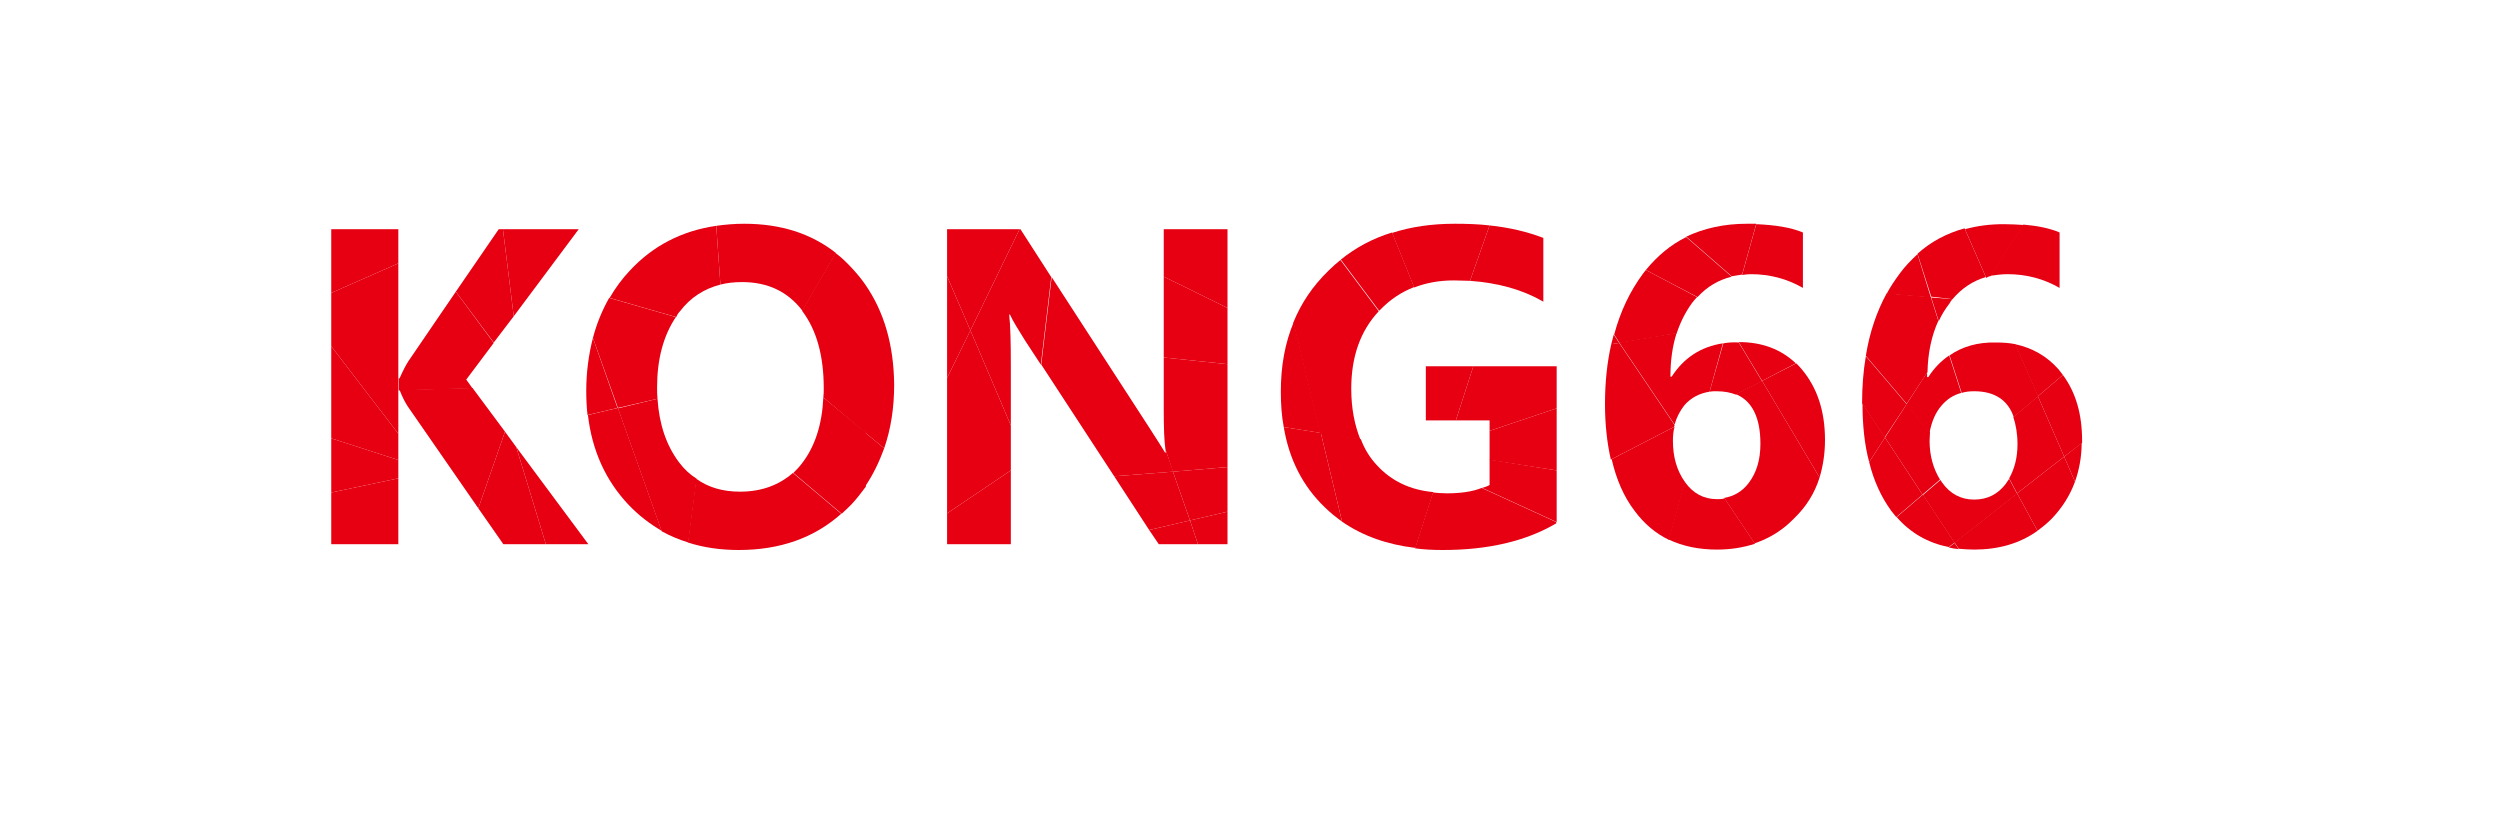
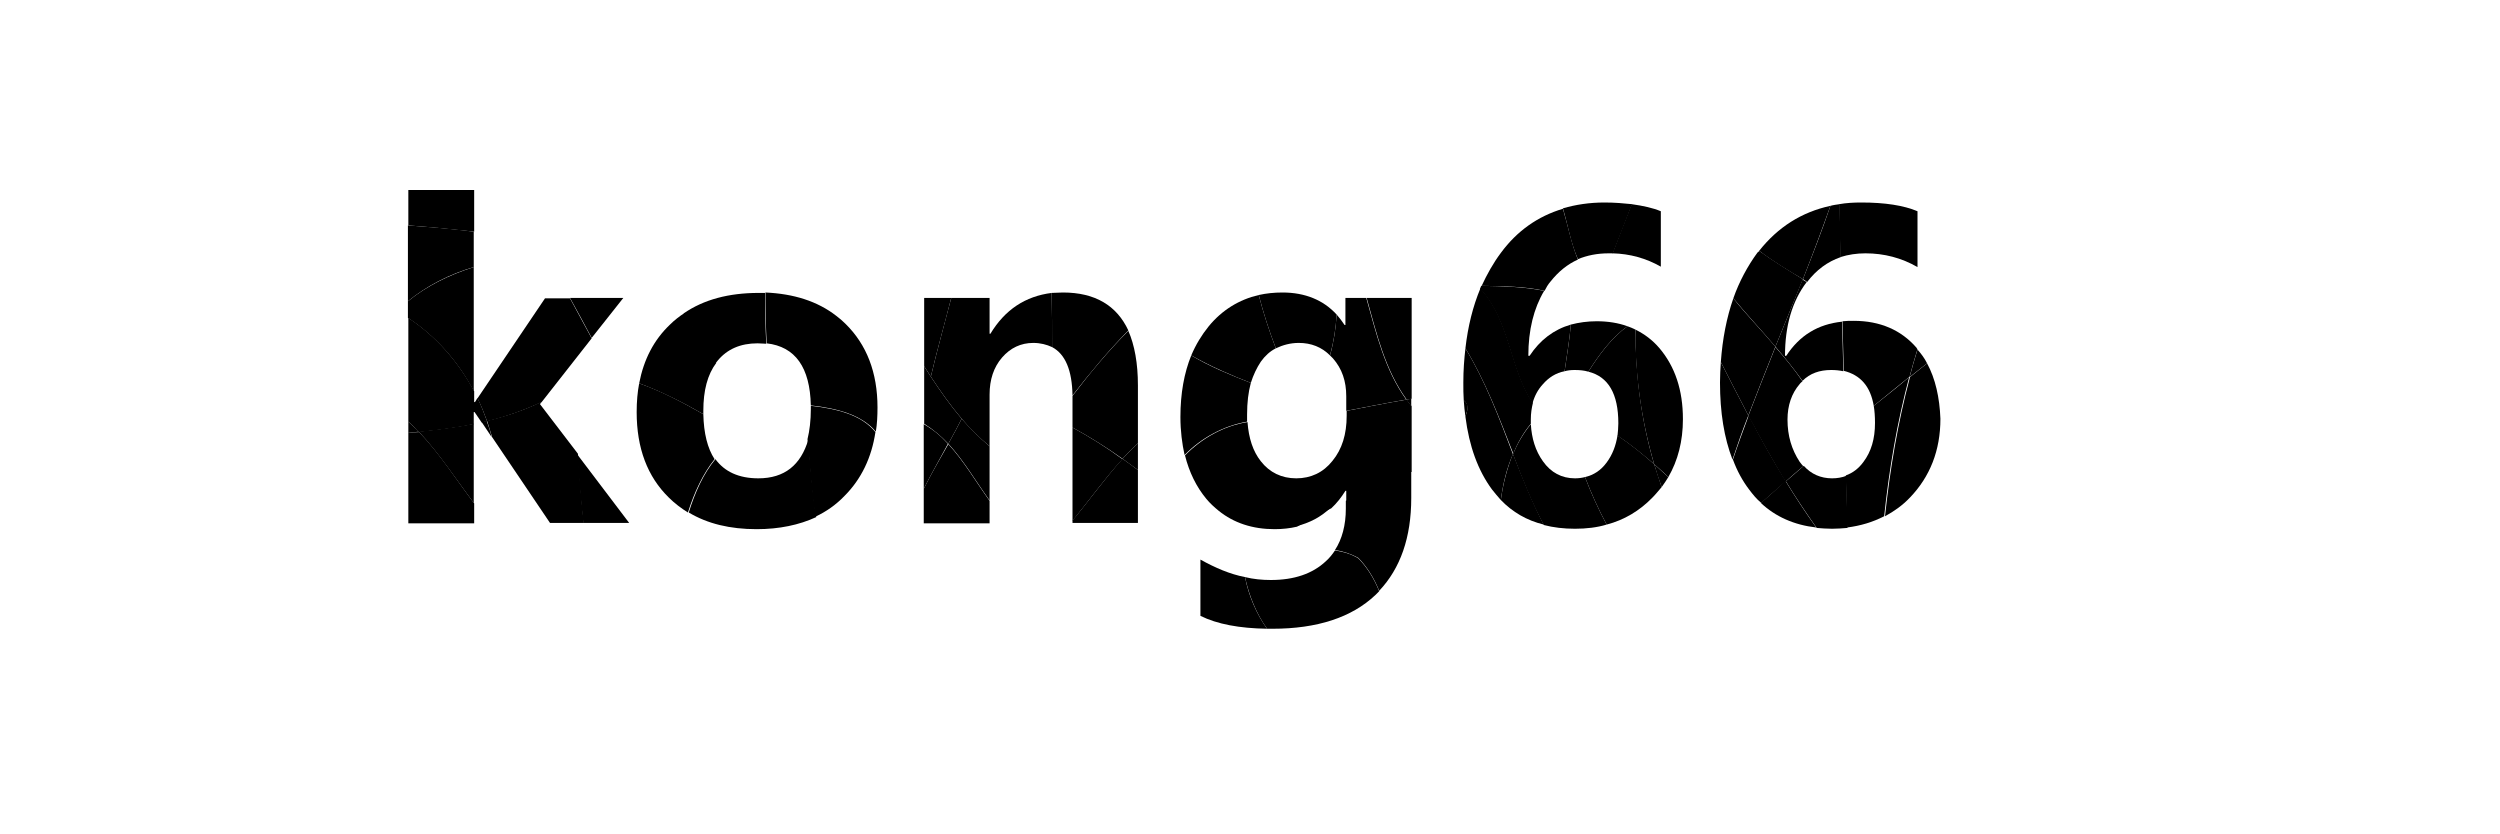
<svg xmlns="http://www.w3.org/2000/svg" version="1.1" id="图层_1" x="0px" y="0px" width="600px" height="200px" viewBox="0 0 600 200" style="enable-background:new 0 0 600 200;" xml:space="preserve">
  <style type="text/css">
- 	.st0{fill:#E60012;}
+ 	.st0{fill:none;}
</style>
  <g id="XMLID_1_">
-     <polygon id="XMLID_37_" class="st0" points="95.6,55 79.5,55 79.5,70.3 95.6,63.2  " />
-     <polygon id="XMLID_38_" class="st0" points="79.5,118.2 95.6,114.8 95.6,110.4 79.5,105.2  " />
-     <polygon id="XMLID_39_" class="st0" points="79.5,105.2 95.6,110.4 95.6,104.1 79.5,83.1  " />
-     <polygon id="XMLID_40_" class="st0" points="79.5,130.6 95.6,130.6 95.6,114.8 79.5,118.2  " />
-     <polygon id="XMLID_42_" class="st0" points="95.6,75.9 95.6,63.2 79.5,70.3 79.5,83.1 95.6,104.1 95.6,93.6 95.6,90.7  " />
-     <path id="XMLID_43_" class="st0" d="M111.9,91.1l6.6-8.8L109.4,70L98,86.7c-0.7,1.1-1.4,2.5-2.1,4.1h-0.2v2.9h0.2l17.5-0.5   L111.9,91.1z" />
-     <path id="XMLID_44_" class="st0" d="M113.4,93.1l-17.5,0.5c0.7,1.8,1.4,3.1,2,4l16.9,24.4l6.4-18.4L113.4,93.1z" />
-     <polygon id="XMLID_47_" class="st0" points="123.3,75.9 120.7,55 119.7,55 109.4,70 118.5,82.2  " />
-   </g>
-   <g id="XMLID_4_">
-     <polygon id="XMLID_9_" class="st0" points="121.2,103.6 114.8,122 120.8,130.6 131,130.6 123.9,107.3  " />
-     <polygon id="XMLID_30_" class="st0" points="138.9,55 120.7,55 123.3,75.9  " />
-     <polygon id="XMLID_31_" class="st0" points="131,130.6 141.2,130.6 123.9,107.3  " />
-     <path id="XMLID_36_" class="st0" d="M197.7,93.2c0,0.7,0,1.5-0.1,2.2l10,8.4V68.2c-0.9-1.3-1.9-2.5-3-3.7c-1.3-1.4-2.6-2.7-4.1-3.8   l-8,13.9C196,79.2,197.7,85.4,197.7,93.2z" />
-     <path id="XMLID_41_" class="st0" d="M142.3,81.1c-1,3.9-1.6,8.2-1.6,12.7c0,2,0.1,4,0.3,5.8l7.2-1.7L142.3,81.1z" />
-     <path id="XMLID_45_" class="st0" d="M141.1,99.6c1,8.6,4.3,15.8,9.8,21.6c2.4,2.5,5,4.5,7.9,6.2l-10.5-29.5L141.1,99.6z" />
-     <path id="XMLID_46_" class="st0" d="M177.6,118c-4.1,0-7.6-1-10.5-3.1l-2,15.3c3.7,1.2,7.8,1.8,12.2,1.8c9.9,0,18.1-2.9,24.6-8.7   l-11.6-9.8C187,116.4,182.8,118,177.6,118z" />
-     <path id="XMLID_48_" class="st0" d="M163,111c-3.1-4.1-4.8-9.2-5.2-15.3l-9.5,2.3l10.5,29.5c2,1.1,4.1,2,6.4,2.7l2-15.3   C165.6,113.9,164.2,112.6,163,111z" />
-     <path id="XMLID_49_" class="st0" d="M157.8,95.7c-0.1-0.9-0.1-1.8-0.1-2.7c0-6.8,1.5-12.4,4.5-16.9l-16-4.6c-1.7,3-3,6.2-3.9,9.6   l6,16.8L157.8,95.7z" />
-     <path id="XMLID_50_" class="st0" d="M197.6,95.4c-0.3,6.5-2,11.8-5.2,15.9c-0.6,0.8-1.3,1.5-2,2.2l11.6,9.8   c0.8-0.7,1.6-1.5,2.4-2.3c1.2-1.3,2.3-2.7,3.4-4.2v-13L197.6,95.4z" />
-     <path id="XMLID_51_" class="st0" d="M163.2,74.7c2.5-3.3,5.8-5.4,9.7-6.4l-1-14.1c-8.3,1.2-15.2,4.8-20.7,10.7   c-1.9,2-3.5,4.2-4.9,6.6l16,4.6C162.5,75.6,162.8,75.1,163.2,74.7z" />
-     <path id="XMLID_52_" class="st0" d="M178.1,67.7c6.2,0,11,2.3,14.5,6.9c0,0,0,0,0,0l8-13.9c-6-4.7-13.3-7-22-7   c-2.3,0-4.6,0.2-6.7,0.5l1,14.1C174.4,67.9,176.2,67.7,178.1,67.7z" />
-   </g>
-   <g id="XMLID_3_">
-     <polygon id="XMLID_27_" class="st0" points="227.3,90.7 227.3,123.2 242.6,112.9 242.6,102.1 232.9,79.3  " />
-     <path id="XMLID_28_" class="st0" d="M244.9,55h-0.2l-11.8,24.3l9.7,22.8V87.6c0-5.4-0.1-9.5-0.4-12.1h0.2c0.7,1.6,2,3.6,3.6,6.2   l3.8,5.8l2.5-21L244.9,55z" />
-     <polygon id="XMLID_29_" class="st0" points="244.7,55 227.3,55 227.3,66.3 232.9,79.3  " />
-     <polygon id="XMLID_34_" class="st0" points="227.3,130.6 242.6,130.6 242.6,112.9 227.3,123.2  " />
-     <polygon id="XMLID_35_" class="st0" points="294.6,55 279.3,55 279.3,66.4 294.6,73.9  " />
-     <polygon id="XMLID_53_" class="st0" points="227.3,66.3 227.3,90.7 232.9,79.3  " />
-     <polygon id="XMLID_54_" class="st0" points="294.6,73.9 279.3,66.4 279.3,85.8 294.6,87.4  " />
-     <polygon id="XMLID_55_" class="st0" points="285.6,124.9 294.6,122.8 294.6,112.1 281.5,113.2  " />
-     <polygon id="XMLID_56_" class="st0" points="275.8,127.2 278.1,130.6 287.5,130.6 285.6,124.9  " />
-     <polygon id="XMLID_57_" class="st0" points="294.6,122.8 285.6,124.9 287.5,130.6 294.6,130.6  " />
-     <polygon id="XMLID_58_" class="st0" points="281.5,113.2 267.4,114.3 275.8,127.2 285.6,124.9  " />
-     <path id="XMLID_59_" class="st0" d="M294.6,112.1V87.4l-15.3-1.6v12.3c0,4.5,0.1,7.7,0.4,9.7l1.8,5.4L294.6,112.1z" />
-     <path id="XMLID_60_" class="st0" d="M279.7,107.8c0,0.3,0.1,0.5,0.1,0.8h-0.2c-0.5-0.8-1.7-2.8-3.8-6l-23.4-36.1l-2.5,21l17.5,26.8   l14.2-1.1L279.7,107.8z" />
-     <path id="XMLID_61_" class="st0" d="M207.6,68.2v35.6l4.6,3.8c1.6-4.6,2.4-9.7,2.4-15.3C214.5,82.8,212.2,74.8,207.6,68.2z" />
-     <path id="XMLID_62_" class="st0" d="M207.6,116.8c1.9-2.8,3.4-5.9,4.6-9.2l-4.6-3.8V116.8z" />
-   </g>
-   <g id="XMLID_5_">
-     <path id="XMLID_65_" class="st0" d="M370.4,72.4V57.1c-3.9-1.5-8.2-2.5-12.9-3l-4.7,13.3C359.6,67.9,365.4,69.5,370.4,72.4z" />
-     <path id="XMLID_66_" class="st0" d="M331.2,74.4c2.4-2.5,5.1-4.3,8.2-5.5l-5.3-13.1c-4.6,1.4-8.7,3.6-12.3,6.5l9.2,12.3   C331,74.5,331.1,74.5,331.2,74.4z" />
-     <path id="XMLID_67_" class="st0" d="M348.9,67.3c1.3,0,2.7,0.1,3.9,0.1l4.7-13.3c-2.6-0.3-5.4-0.4-8.3-0.4   c-5.5,0-10.5,0.7-15.1,2.2l5.3,13.1C342.2,67.9,345.4,67.3,348.9,67.3z" />
-     <polygon id="XMLID_69_" class="st0" points="342.2,87.9 342.2,100.9 349.4,100.9 353.6,87.9  " />
-     <path id="XMLID_70_" class="st0" d="M326.5,105.5c-1.4-3.5-2.2-7.5-2.2-12.2c0-7.7,2.2-13.9,6.6-18.6l-9.2-12.3   c-1,0.8-2,1.7-2.9,2.6c-3.7,3.6-6.5,7.7-8.4,12.4l6.4,26.7L326.5,105.5z" />
-     <path id="XMLID_73_" class="st0" d="M308.1,102.5c1.3,7.8,4.6,14.2,9.8,19.2c1.3,1.3,2.7,2.4,4.2,3.5l-5.1-21.3L308.1,102.5z" />
-     <path id="XMLID_74_" class="st0" d="M330.5,111.7c-1.7-1.8-3-3.9-3.9-6.3l-9.6-1.5l5.1,21.3c4.9,3.4,10.8,5.5,17.6,6.3l4.3-13.4   C338.4,117.6,333.9,115.4,330.5,111.7z" />
-     <path id="XMLID_75_" class="st0" d="M310.5,77.3c-2.1,5-3.1,10.5-3.1,16.7c0,3,0.2,5.9,0.7,8.5l8.8,1.4L310.5,77.3z" />
-   </g>
-   <g id="XMLID_6_">
-     <polygon id="XMLID_108_" class="st0" points="349.4,100.9 357.5,100.9 357.5,103.4 373.6,98 373.6,87.9 353.6,87.9  " />
-     <polygon id="XMLID_109_" class="st0" points="357.5,110.4 373.6,112.9 373.6,98 357.5,103.4  " />
-     <path id="XMLID_110_" class="st0" d="M347.2,118.4c-1.1,0-2.2-0.1-3.3-0.2l-4.3,13.4c2.1,0.3,4.4,0.4,6.7,0.4   c10.8,0,19.9-2.1,27.2-6.4v-0.3l-17.9-8.2C353.4,118,350.6,118.4,347.2,118.4z" />
-     <path id="XMLID_111_" class="st0" d="M357.5,116.4c-0.5,0.3-1.1,0.5-1.8,0.7l17.9,8.2v-12.4l-16.1-2.6V116.4z" />
-     <path id="XMLID_112_" class="st0" d="M412.1,119.8c-3.2,0-5.8-1.4-7.7-4.1c0,0,0-0.1-0.1-0.1l-3.8,13.9c3.4,1.6,7.2,2.4,11.6,2.4   c3.3,0,6.3-0.5,9.1-1.4l-7.3-10.9C413.3,119.8,412.7,119.8,412.1,119.8z" />
-     <path id="XMLID_113_" class="st0" d="M431,87.2c-3.6-3.4-8.1-5.1-13.7-5.1l5.6,9.3L431,87.2z" />
-     <path id="XMLID_116_" class="st0" d="M420.2,65.8c4.5,0,8.7,1.1,12.5,3.3V55.8c-2.8-1.2-6.6-1.8-11.2-2l-3.4,12.2   C418.8,65.9,419.5,65.8,420.2,65.8z" />
-     <path id="XMLID_117_" class="st0" d="M402.4,80c0.9-2.7,2.1-5.1,3.7-7.3c0.4-0.5,0.8-1,1.2-1.4L395,64.8c-0.2,0.3-0.5,0.6-0.7,0.9   c-3.1,4.2-5.4,9-6.9,14.6l1.3,2L402.4,80z" />
-     <path id="XMLID_118_" class="st0" d="M415.6,66.4l-10.9-9.5c-3.7,1.8-6.9,4.5-9.7,7.9l12.4,6.5C409.7,68.8,412.4,67.2,415.6,66.4z" />
-     <path id="XMLID_119_" class="st0" d="M413.6,82.4L410.3,94c0.5-0.1,1.1-0.1,1.7-0.1c1.8,0,3.3,0.3,4.6,0.8l6.3-3.2l-5.6-9.3   c0,0,0,0,0,0C416,82.1,414.7,82.2,413.6,82.4z" />
-     <path id="XMLID_120_" class="st0" d="M418.1,65.9l3.4-12.2c-0.8,0-1.5,0-2.3,0c-5.4,0-10.3,1.1-14.5,3.1l10.9,9.5   C416.4,66.2,417.3,66,418.1,65.9z" />
-     <path id="XMLID_121_" class="st0" d="M401.9,102l-13.3-19.7l-1.9,0.3c-1,4.4-1.5,9.2-1.5,14.4c0,4.9,0.5,9.3,1.4,13.3l15.1-7.8   C401.9,102.2,401.9,102.1,401.9,102z" />
-     <path id="XMLID_122_" class="st0" d="M410.3,94l3.2-11.6c-5.3,0.8-9.4,3.5-12.3,8h-0.3c0-3.9,0.5-7.4,1.5-10.5l-13.8,2.3l13.3,19.7   c0.5-1.8,1.3-3.3,2.4-4.7C405.9,95.4,407.9,94.4,410.3,94z" />
-     <path id="XMLID_123_" class="st0" d="M401.5,105.8c0-1.2,0.1-2.4,0.4-3.4l-15.1,7.8c1.1,4.8,2.9,9,5.5,12.4c2.3,3.1,5,5.4,8.3,7   l3.8-13.9C402.4,112.9,401.5,109.6,401.5,105.8z" />
-     <path id="XMLID_124_" class="st0" d="M387.3,80.3c-0.2,0.7-0.4,1.5-0.6,2.3l1.9-0.3L387.3,80.3z" />
-   </g>
-   <g id="XMLID_2_">
-     <path id="XMLID_82_" class="st0" d="M481.4,116.1c-1.9,2.5-4.4,3.8-7.6,3.8c-3.2,0-5.8-1.4-7.7-4.1c-0.1-0.2-0.3-0.4-0.4-0.6   l-4.2,3.6l7.6,11.5l15-11.8l-1.9-3.6C481.9,115.3,481.7,115.7,481.4,116.1z" />
-     <path id="XMLID_83_" class="st0" d="M484.1,118.4l4.9,9c1.2-0.9,2.3-1.8,3.4-2.9c2.5-2.6,4.4-5.6,5.6-8.9l-2.6-6L484.1,118.4z" />
-     <path id="XMLID_84_" class="st0" d="M483.2,100.1c0.6,1.8,1,4,1,6.5c0,3.2-0.7,5.9-2,8.2l1.9,3.6l11.3-8.8l-6.3-14.5L483.2,100.1z" />
-     <path id="XMLID_85_" class="st0" d="M463.1,105.8c0-0.7,0.1-1.4,0.1-2.1l-5.6-6.7l-5.2,8l9,13.7l4.2-3.6   C464,112.5,463.1,109.4,463.1,105.8z" />
-     <path id="XMLID_86_" class="st0" d="M466,97.3c1.3-1.5,2.8-2.5,4.7-3l-2.9-9c-1.9,1.3-3.6,3-5,5.2h-0.3c0-0.4,0-0.7,0-1.1l-5,7.7   l5.6,6.7C463.6,101.2,464.5,99,466,97.3z" />
-     <path id="XMLID_87_" class="st0" d="M481.8,65.8c4.5,0,8.7,1.1,12.5,3.3V55.8c-2.3-1-5.2-1.6-8.7-1.9l-8,12.3   C479,66,480.4,65.8,481.8,65.8z" />
-     <path id="XMLID_88_" class="st0" d="M468.6,71.8l-5.1-0.4l1.8,5.7c0.7-1.6,1.6-3,2.6-4.3C468.1,72.4,468.3,72.1,468.6,71.8z" />
-     <path id="XMLID_89_" class="st0" d="M495.4,109.6l2.6,6c1-2.8,1.6-6,1.6-9.3L495.4,109.6z" />
-     <path id="XMLID_90_" class="st0" d="M452.4,105l-3.8,5.9c1.1,4.5,2.9,8.4,5.3,11.7c0.4,0.5,0.8,1,1.2,1.5l6.3-5.4L452.4,105z" />
-     <path id="XMLID_91_" class="st0" d="M460.2,61c-1.5,1.4-3,2.9-4.3,4.7c-1.1,1.5-2.2,3.1-3.1,4.8l10.6,0.9L460.2,61z" />
-     <path id="XMLID_97_" class="st0" d="M468.6,71.8c2.2-2.6,4.9-4.4,8-5.3l-5.1-11.7c-4.3,1.2-8.1,3.2-11.3,6.1l3.3,10.3L468.6,71.8z" />
-     <path id="XMLID_98_" class="st0" d="M447,96.8c0,0,0,0.1,0,0.1c0,5.2,0.5,9.9,1.6,14l3.8-5.9L447,96.8z" />
-     <path id="XMLID_99_" class="st0" d="M477.7,66.3l8-12.3c-1.5-0.1-3.1-0.2-4.8-0.2c-3.3,0-6.4,0.4-9.3,1.2l5.1,11.7   C477,66.5,477.3,66.3,477.7,66.3z" />
-     <path id="XMLID_100_" class="st0" d="M462.6,89.3c0.1-4.7,1-8.8,2.6-12.3l-1.8-5.7l-10.6-0.9c-2.4,4.4-4.1,9.4-5,15l9.8,11.5   L462.6,89.3z" />
-     <path id="XMLID_114_" class="st0" d="M495.4,109.6l4.3-3.3c0-0.2,0-0.4,0-0.6c0-6.3-1.5-11.5-4.6-15.7l-6,5.1L495.4,109.6z" />
-     <path id="XMLID_115_" class="st0" d="M457.6,97l-9.8-11.5c-0.6,3.5-0.9,7.3-0.9,11.3l5.4,8.2L457.6,97z" />
-     <path id="XMLID_125_" class="st0" d="M495.1,90c-0.3-0.4-0.7-0.9-1-1.3c-2.8-3.2-6.3-5.2-10.5-6.1l5.5,12.5L495.1,90z" />
-     <path id="XMLID_126_" class="st0" d="M467.9,85.3l2.9,9c0.9-0.3,1.9-0.4,3-0.4c4.9,0,8.1,2.1,9.5,6.2l5.9-5l-5.5-12.5   c-1.5-0.3-3-0.4-4.7-0.4C474.6,82.1,470.9,83.2,467.9,85.3z" />
-     <path id="XMLID_127_" class="st0" d="M461.5,118.7l-6.3,5.4c3.3,3.8,7.5,6.2,12.5,7.2l1.4-1.1L461.5,118.7z" />
-     <path id="XMLID_128_" class="st0" d="M467.7,131.4c0.8,0.2,1.6,0.3,2.4,0.4l-1-1.5L467.7,131.4z" />
-     <path id="XMLID_129_" class="st0" d="M469.1,130.2l1,1.5c1.2,0.1,2.4,0.2,3.7,0.2c5.9,0,11-1.5,15.2-4.5l-4.9-9L469.1,130.2z" />
-     <path id="XMLID_130_" class="st0" d="M438,105.6c0-7-1.9-12.6-5.6-17c-0.4-0.5-0.9-1-1.3-1.4l-8.2,4.2l13.8,23.2   C437.5,111.9,438,108.9,438,105.6z" />
-     <path id="XMLID_131_" class="st0" d="M436.7,114.6l-13.8-23.2l-6.3,3.2c3.9,1.6,5.9,5.6,5.9,11.9c0,3.8-0.9,6.9-2.8,9.4   c-1.5,2-3.5,3.2-5.9,3.6l7.3,10.9c3.6-1.2,6.8-3.2,9.5-6C433.5,121.6,435.5,118.4,436.7,114.6z" />
+     <path id="XMLID_3_" class="st0" d="M172.2,86.6c-0.1,0.2-0.2,0.3-0.4,0.5c-2,2.8-3.1,6.6-3.1,11.5c0,0.3,0,0.5,0,0.8   c0.1,4.6,1,8.2,2.8,10.7c2.2,3.1,5.6,4.6,10.3,4.6c6.3,0,10.3-3.1,11.9-9.4c0.5-2.1,0.8-4.5,0.8-7.2c0-0.3,0-0.5,0-0.8   c-0.2-9.1-3.7-14.1-10.6-14.9c-0.7-0.1-1.4-0.1-2.1-0.1C177.7,82.3,174.5,83.7,172.2,86.6z" />
+     <path id="XMLID_73_" class="st0" d="M381.2,89.2c-1-0.2-2.1-0.4-3.3-0.4c-0.9,0-1.7,0.1-2.4,0.3c-2.1,0.4-3.8,1.5-5.2,3.1   c-1.1,1.3-1.9,2.8-2.4,4.5c-0.3,1.2-0.5,2.5-0.5,3.9c0,0.4,0,0.7,0,1.1c0.2,3.4,1.1,6.4,2.9,8.9c2,2.7,4.5,4.1,7.7,4.1   c0.8,0,1.6-0.1,2.4-0.3c2.1-0.5,3.9-1.6,5.2-3.5c1.3-1.8,2.2-4,2.6-6.5c0.1-0.9,0.2-1.9,0.2-3C388.4,94.5,386,90.4,381.2,89.2z" />
+     <path id="XMLID_74_" class="st0" d="M319.9,86c-0.2-0.2-0.4-0.5-0.7-0.7c-2.1-2-4.6-3-7.5-3c-2.1,0-3.9,0.4-5.5,1.3   c-1.4,0.7-2.6,1.8-3.6,3.2c-1,1.4-1.8,3.1-2.4,5.1c-0.6,2.2-0.9,4.7-0.9,7.6c0,0.6,0,1.2,0.1,1.7c0.2,3.9,1.3,7.1,3.2,9.4   c2.1,2.7,5,4.1,8.5,4.1c3.6,0,6.5-1.4,8.7-4.2c2.2-2.8,3.4-6.4,3.4-10.8v-1.2v-3.5C323.2,91.5,322.1,88.5,319.9,86z" />
+     <path id="XMLID_75_" class="st0" d="M442.5,89.1c-0.9-0.2-1.8-0.3-2.9-0.3c-2.8,0-5.1,0.9-6.9,2.6c-0.2,0.2-0.5,0.5-0.7,0.7   c-1.9,2.2-2.9,5.1-2.9,8.5c0,3.9,1,7.2,2.9,10c0.3,0.4,0.6,0.7,0.9,1.1c1.8,2,4.1,3,6.8,3c1.2,0,2.4-0.2,3.4-0.6   c1.7-0.6,3-1.7,4.2-3.2c1.9-2.5,2.8-5.6,2.8-9.4c0-1.5-0.1-2.9-0.3-4.1C448.9,92.7,446.5,90,442.5,89.1z" />
+     <path id="XMLID_76_" d="M113.7,45.6H98v8.5c5.3,0.4,10.5,0.9,15.8,1.5V45.6z" />
+     <path id="XMLID_77_" d="M113.7,55.6c-5.3-0.7-10.5-1.1-15.8-1.5v18.2c4.5-3.7,10-6.5,15.8-8.2V55.6z" />
+     <path id="XMLID_78_" d="M149.6,71.5h-12.8c1.8,3.2,3.5,6.4,5.2,9.6L149.6,71.5z" />
+     <path id="XMLID_79_" d="M98,103.9v21.7h15.8v-4.8c-4.3-5.7-8.3-12-13.2-17.1C99.7,103.7,98.8,103.8,98,103.9z" />
+     <path id="XMLID_80_" d="M113.7,120.7v-19c-4.3,0.9-8.8,1.4-13.2,1.9C105.4,108.8,109.4,115,113.7,120.7z" />
+     <path id="XMLID_81_" d="M113.7,93.9V64.1c-5.7,1.8-11.3,4.5-15.8,8.2v4C104.5,80.6,110,86.8,113.7,93.9z" />
+     <path id="XMLID_82_" d="M130,96.5l12-15.3c-1.7-3.2-3.5-6.4-5.2-9.6h-6l-16.2,24c0.9,1.8,1.6,3.6,2.3,5.5   C121.4,100,125.7,98.5,130,96.5z" />
+     <path id="XMLID_83_" d="M114.6,95.5l-0.6,1h-0.2v-2.6c-3.7-7-9.2-13.3-15.8-17.6v24.9c0.9,0.8,1.7,1.6,2.5,2.5   c4.5-0.5,8.9-1,13.2-1.9v-2.9h0.2l1.7,2.5c0.4-0.1,0.8-0.2,1.3-0.3C116.2,99.2,115.5,97.3,114.6,95.5z" />
+     <path id="XMLID_84_" d="M98,101.2v2.7c0.8-0.1,1.7-0.2,2.5-0.3C99.7,102.8,98.8,101.9,98,101.2z" />
+     <path id="XMLID_85_" d="M129.6,97l0.4-0.6c-4.3,2.1-8.6,3.5-13.1,4.6c0.4,1.3,0.8,2.6,1.2,3.9l13.9,20.6h8.1   c-0.6-5.5-1-11.1-1.4-16.6L129.6,97z" />
+     <path id="XMLID_86_" d="M115.6,101.3l2.4,3.6c-0.3-1.3-0.7-2.6-1.2-3.9C116.5,101.1,116,101.2,115.6,101.3z" />
+     <path id="XMLID_87_" d="M140,125.5H151L138.5,109C138.9,114.5,139.4,120,140,125.5z" />
+     <path id="XMLID_88_" d="M172.2,86.6c2.3-2.8,5.5-4.2,9.6-4.2c0.8,0,1.5,0.1,2.1,0.1c-0.2-4-0.3-8.2-0.3-12.2c-0.5,0-1,0-1.5,0   c-7.2,0-13.2,1.6-18,4.9c2.5,3.9,4.9,8.1,7.6,12C172,86.9,172.1,86.7,172.2,86.6z" />
+     <path id="XMLID_89_" d="M168.8,98.6c0-4.9,1-8.7,3.1-11.5c-2.7-4-5.1-8.1-7.6-12c-1.2,0.8-2.4,1.7-3.5,2.8   c-3.9,3.7-6.3,8.4-7.4,14.1c5.4,2,10.5,4.6,15.4,7.4C168.8,99.1,168.8,98.9,168.8,98.6z" />
+     <path id="XMLID_90_" d="M168.8,99.4c-4.9-2.8-10-5.5-15.4-7.4c-0.4,2.1-0.6,4.4-0.6,6.9c0,8.7,2.6,15.5,7.7,20.5   c1.4,1.4,3,2.6,4.6,3.6c1.5-4.8,3.6-9.3,6.4-12.8C169.8,107.6,168.9,104,168.8,99.4z" />
+     <path id="XMLID_91_" d="M182,114.8c-4.7,0-8.1-1.6-10.3-4.6c-2.9,3.5-4.9,8-6.4,12.8c4.5,2.7,9.9,4,16.3,4c5.4,0,10.2-1,14.3-2.9   c-1-6.1-1.4-12.4-1.9-18.6C192.2,111.6,188.3,114.8,182,114.8z" />
+     <path id="XMLID_92_" d="M194.6,97.4c0,0.3,0,0.5,0,0.8c0,2.7-0.3,5.2-0.8,7.2c0.6,6.2,0.9,12.5,1.9,18.6c2.6-1.2,5-2.9,7-5   c4-4,6.5-9.2,7.4-15.3C206.8,99.6,201,98.1,194.6,97.4z" />
+     <path id="XMLID_93_" d="M200.7,75.8c0.2,7.9,1.2,15.5-5.7,21.2C201.9,91.3,200.9,83.7,200.7,75.8c-4.5-3.5-10.2-5.3-17-5.6   c0,4.1,0.1,8.2,0.3,12.2c6.9,0.8,10.4,5.8,10.6,14.9c6.4,0.7,12.3,2.3,15.6,6.3c0.3-1.8,0.4-3.8,0.4-5.8c0-8.4-2.6-15.1-7.7-20.1   C202.2,77,201.5,76.4,200.7,75.8z" />
+     <path id="XMLID_94_" d="M255.1,70.2c-0.9,0-1.8,0.1-2.7,0.1c0.1,4.3,0.1,8.7,0.1,13c3.2,1.7,4.8,5.6,4.9,11.6   c4.2-5.4,8.6-10.7,13.4-15.6C268,73.3,262.8,70.2,255.1,70.2z" />
+     <path id="XMLID_95_" d="M257.4,95c0,0.2,0,0.3,0,0.5v7.1c4.2,2.3,8.2,4.8,12,7.5c1.2-1.3,2.4-2.5,3.7-3.7V92.5   c0-5.3-0.8-9.7-2.3-13.1C266,84.2,261.6,89.5,257.4,95z" />
+     <path id="XMLID_96_" d="M269.4,110.1c1.2,0.9,2.5,1.8,3.7,2.7v-6.4C271.8,107.6,270.6,108.8,269.4,110.1z" />
+     <path id="XMLID_97_" d="M257.4,102.6v22.4c4-4.9,7.7-10.1,12-14.8C265.6,107.4,261.6,104.9,257.4,102.6z" />
+     <path id="XMLID_98_" d="M257.4,124.9v0.6h15.7v-12.7c-1.2-0.9-2.4-1.8-3.7-2.7C265.1,114.9,261.4,120.1,257.4,124.9z" />
+     <path id="XMLID_99_" d="M227.6,106.5c1.1-2,2.2-4,3.2-6c-2.7-3.2-5.1-6.6-7.4-10.1c-0.1,0.5-0.3,1-0.4,1.6c0.1-0.5,0.3-1,0.4-1.6   c-0.5-0.8-1.1-1.7-1.6-2.5v13.8C224,103.1,225.9,104.7,227.6,106.5z" />
+     <path id="XMLID_100_" d="M221.7,101.8v15.5c1.8-3.6,3.9-7.2,5.8-10.8C225.9,104.7,224,103.1,221.7,101.8z" />
+     <path id="XMLID_101_" d="M221.7,117.3v8.3h15.8v-5.4c-3.3-4.6-6.2-9.6-9.9-13.6C225.6,110.1,223.5,113.7,221.7,117.3z" />
+     <path id="XMLID_102_" d="M230.8,100.5c-1,2-2.1,4-3.2,6c3.7,4,6.6,9,9.9,13.6v-13C235.1,105.1,232.9,102.9,230.8,100.5z" />
+     <path id="XMLID_103_" d="M228.3,71.5h-6.5v16.4c0.5,0.8,1.1,1.7,1.6,2.5C224.9,84,226.7,77.8,228.3,71.5z" />
+     <path id="XMLID_104_" d="M237.7,80.1h-0.2v-8.6h-9.2c-1.6,6.2-3.4,12.5-4.9,18.9c2.3,3.5,4.7,6.9,7.4,10.1c0.4-0.8,0.8-1.7,1.2-2.5   c-0.4,0.8-0.8,1.7-1.2,2.5c2,2.4,4.3,4.6,6.7,6.6V94.7c0-3.6,1-6.6,3-8.9c2-2.3,4.5-3.5,7.5-3.5c1.7,0,3.2,0.4,4.5,1   c0-4.3,0-8.7-0.1-13C246.1,71.1,241.2,74.3,237.7,80.1z" />
+     <path id="XMLID_105_" d="M319.3,121.9c-2.9,1.3-5.6,2.8-8.2,4.4C314.3,125.5,317,124.1,319.3,121.9z" />
+     <path id="XMLID_106_" d="M337.6,95.9c0.4-0.1,0.8-0.1,1.2-0.2V71.5H328C330.4,80.1,332.4,88.7,337.6,95.9z" />
+     <path id="XMLID_107_" d="M311.7,82.3c3,0,5.5,1,7.5,3c0.9-3.3,1.4-6.5,1.6-9.8c-3.2-3.5-7.6-5.3-13-5.3c-2,0-3.9,0.2-5.7,0.6   c1.1,4.3,2.5,8.6,4.1,12.8C307.9,82.8,309.7,82.3,311.7,82.3z" />
+     <path id="XMLID_108_" d="M319.9,86c2.2,2.5,3.2,5.5,3.2,9.1v3.5c4.6-0.9,9.7-1.9,14.4-2.7c-5.2-7.2-7.2-15.9-9.6-24.4h-5V78h-0.2   c-0.6-0.9-1.2-1.7-1.9-2.5c-0.2,3.3-0.7,6.6-1.6,9.8C319.5,85.6,319.7,85.8,319.9,86z" />
+     <path id="XMLID_109_" d="M288.1,134.3v13.5c4,2,9.4,3,16,3.1c-2.5-3.5-4.4-7.8-5.3-12.4C295.2,137.8,291.7,136.3,288.1,134.3z" />
+     <path id="XMLID_110_" d="M323,122.1c0,3.9-0.9,7.3-2.6,9.9c1.9,0.3,3.8,0.9,5.6,1.9c1.9,1.9,3.8,4.8,5,7.9   c5.1-5.4,7.7-12.8,7.7-22.3V113c-4.8,2.6-10.3,4.8-15.7,7.2V122.1z" />
+     <path id="XMLID_111_" d="M299.3,99.5c0-2.9,0.3-5.4,0.9-7.6c-4.9-1.9-9.8-3.9-14.3-6.6c-1.7,4.2-2.6,9.1-2.6,14.8   c0,3.3,0.4,6.4,1,9.1c4-4.1,9.3-7,15-8C299.3,100.7,299.3,100.1,299.3,99.5z" />
+     <path id="XMLID_112_" d="M323.2,98.6v1.2c0,4.4-1.1,8-3.4,10.8c-2.2,2.8-5.2,4.2-8.7,4.2c-3.5,0-6.4-1.4-8.5-4.1   c-1.9-2.4-2.9-5.5-3.2-9.4c-5.7,0.9-11,3.9-15,8c1,4,2.7,7.5,5.1,10.4c0.9,1.1,1.9,2,3,2.9c1.9-6.2,4.9-11.8,5.6-18.5   c-0.7,6.7-3.7,12.3-5.6,18.5c3.6,2.9,8.1,4.4,13.4,4.4c1.9,0,3.7-0.2,5.4-0.6c2.6-1.6,5.4-3.1,8.2-4.4c1.3-1.2,2.4-2.6,3.4-4.2h0.2   v2.6c5.4-2.4,10.9-4.6,15.7-7.2V97.5c-0.4-0.5-0.8-1-1.2-1.6C332.9,96.7,327.8,97.7,323.2,98.6z" />
+     <path id="XMLID_113_" d="M338.7,97.5v-1.8c-0.4,0.1-0.8,0.1-1.2,0.2C337.9,96.4,338.3,97,338.7,97.5z" />
+     <path id="XMLID_114_" d="M320.4,132.1c-0.6,0.9-1.3,1.8-2.2,2.6c-3.2,3-7.6,4.5-13.2,4.5c-2.1,0-4.2-0.2-6.2-0.7   c1,4.6,2.8,8.9,5.3,12.4c0.4,0,0.9,0,1.3,0c10.7,0,19-2.7,24.7-8.1c0.3-0.3,0.6-0.6,0.9-0.9c-1.2-3.1-3.1-6-5-7.9   C324.2,132.9,322.3,132.4,320.4,132.1z" />
+     <path id="XMLID_115_" d="M302.6,86.8c1-1.4,2.2-2.5,3.6-3.2c-1.6-4.2-3-8.5-4.1-12.8c-4.7,1.1-8.8,3.6-12,7.5   c-1.7,2.1-3.1,4.4-4.2,7c4.6,2.6,9.4,4.7,14.3,6.6C300.8,90,301.6,88.3,302.6,86.8z" />
+     <path id="XMLID_116_" d="M351.3,96.1c0.1,1.3,0.2,2.6,0.4,3.9c0.1-0.3,0.2-0.6,0.3-1C352.5,97.6,352.2,96.7,351.3,96.1z" />
+     <path id="XMLID_117_" d="M370.3,92.2c1.4-1.6,3.1-2.7,5.2-3.1c0.5-3.7,1.2-7.4,1.5-11.2c-4.1,1.2-7.4,3.7-9.9,7.5h-0.3   c0-6.2,1.3-11.4,3.8-15.6c-4.9-1-9.9-1.1-15.1-1.2c-0.1,0.2-0.2,0.5-0.3,0.7c7.2,7.8,7.1,19.4,12.6,27.5   C368.3,95,369.1,93.5,370.3,92.2z" />
+     <path id="XMLID_118_" d="M367.4,101.7c0-0.3,0-0.7,0-1.1c0-1.4,0.2-2.7,0.5-3.9c-5.5-8.1-5.4-19.7-12.6-27.5   c-1.8,4.3-3,9.1-3.6,14.4c4.8,7.9,8.1,16.6,11.5,25.3C364.2,106.3,365.6,103.9,367.4,101.7z" />
+     <path id="XMLID_119_" d="M351.7,83.6c-0.3,2.6-0.5,5.3-0.5,8.2c0,1.5,0,2.9,0.1,4.3c0.8,0.6,1.1,1.6,0.7,2.9   c-0.1,0.3-0.2,0.7-0.3,1c0.9,7.1,3,12.9,6.4,17.5c0.7,0.9,1.4,1.7,2.1,2.5c0.5-3.8,1.4-7.6,2.9-11   C359.8,100.3,356.5,91.5,351.7,83.6z" />
+     <path id="XMLID_120_" d="M360.2,120c2.8,2.9,6.2,4.9,10.3,5.9c-2.8-5.4-5.1-11.2-7.4-17C361.7,112.4,360.7,116.2,360.2,120z" />
+     <path id="XMLID_121_" d="M378,114.8c-3.2,0-5.8-1.4-7.7-4.1c-1.8-2.5-2.7-5.5-2.9-8.9c-1.8,2.2-3.2,4.6-4.3,7.2   c2.2,5.8,4.5,11.6,7.4,17c2.3,0.6,4.8,0.9,7.5,0.9c2.7,0,5.3-0.3,7.6-1c-2-3.7-3.7-7.5-5.2-11.4C379.6,114.7,378.8,114.8,378,114.8   z" />
+     <path id="XMLID_122_" d="M398.8,116.9c0.6-0.8,1.1-1.6,1.6-2.4c-1.1-1-2.3-2.1-3.4-3.1C397.5,113.2,398.1,115,398.8,116.9z" />
+     <path id="XMLID_123_" d="M388.2,104.5c-0.4,2.5-1.2,4.6-2.6,6.5c-1.4,1.9-3.1,3-5.2,3.5c1.5,3.9,3.2,7.7,5.2,11.4   c4.2-1.1,7.9-3.3,11-6.5c0.8-0.8,1.5-1.7,2.2-2.5c-0.6-1.8-1.2-3.7-1.8-5.5C394.2,108.9,391.3,106.6,388.2,104.5z" />
+     <path id="XMLID_124_" d="M392.5,79.1c-0.1,10.9,1.4,21.7,4.5,32.3c1.1,1,2.3,2,3.4,3.1c2.3-4,3.5-8.6,3.5-13.9c0-7-1.9-12.6-5.6-17   C396.6,81.6,394.7,80.2,392.5,79.1z" />
+     <path id="XMLID_125_" d="M381.2,89.2c4.8,1.2,7.2,5.3,7.2,12.4c0,1-0.1,2-0.2,3c3.1,2,6,4.4,8.8,6.8c-3.1-10.5-4.5-21.4-4.5-32.3   c-0.6-0.3-1.3-0.6-1.9-0.8C386.8,81,383.8,85.1,381.2,89.2z" />
+     <path id="XMLID_126_" d="M377.9,88.8c1.2,0,2.3,0.1,3.3,0.4c2.6-4.1,5.6-8.2,9.4-10.9c-2.2-0.8-4.7-1.2-7.4-1.2   c-2.2,0-4.3,0.3-6.2,0.8c-0.3,3.8-1,7.5-1.5,11.2C376.2,88.9,377,88.8,377.9,88.8z" />
+     <path id="XMLID_127_" d="M372.1,67.6c1.9-2.4,4.1-4.2,6.6-5.3c-1.6-3.9-2.4-8.2-3.6-12.2c-6,1.8-11,5.3-14.9,10.6   c-1.8,2.4-3.3,5.1-4.6,7.9c5.1,0.1,10.2,0.1,15.1,1.2C371.1,69,371.5,68.3,372.1,67.6z" />
+     <path id="XMLID_128_" d="M386.1,60.8c0.3,0,0.7,0,1,0c1.5-3.9,3.1-7.8,4.6-11.8c-2-0.2-4.1-0.4-6.6-0.4c-3.6,0-6.9,0.5-10,1.4   c1.2,4.1,1.9,8.4,3.6,12.2C380.9,61.3,383.3,60.8,386.1,60.8z" />
+     <path id="XMLID_129_" d="M398.6,64v-4.3c-1.5-2.6-3-5.2-4.6-7.7c1.6,2.5,3.1,5.1,4.6,7.7v-9c-1.9-0.8-4.2-1.3-7-1.7   c-1.5,3.9-3.1,7.8-4.6,11.8C391.2,60.9,395.1,62,398.6,64z" />
+     <path id="XMLID_130_" d="M447.7,60.8c4.5,0,8.7,1.1,12.5,3.3V50.7c-3.3-1.4-7.8-2.1-13.5-2.1c-1.8,0-3.6,0.1-5.3,0.4   c0.1,4.2,0.2,8.5,0.3,12.7C443.6,61.1,445.6,60.8,447.7,60.8z" />
+     <path id="XMLID_131_" d="M449.7,97.4c2.9-2.3,5.7-4.7,8.6-7c0.6-2.2,1.2-4.4,1.9-6.6c-0.1-0.1-0.2-0.2-0.2-0.3   c-3.7-4.3-8.8-6.5-15.1-6.5c-0.9,0-1.8,0-2.7,0.1c0.1,4,0.2,7.9,0.3,11.9C446.5,90,448.9,92.7,449.7,97.4z" />
+     <path id="XMLID_132_" d="M462.5,87.2c-0.6-1.2-1.4-2.3-2.3-3.3c-0.7,2.2-1.3,4.4-1.9,6.6C459.7,89.4,461.1,88.3,462.5,87.2z" />
+     <path id="XMLID_133_" d="M449.7,97.4c0.2,1.2,0.3,2.6,0.3,4.1c0,3.8-0.9,6.9-2.8,9.4c-1.1,1.5-2.5,2.6-4.2,3.2   c0.1,4.1,0.2,8.3,0.3,12.5c3.2-0.4,6.2-1.3,8.9-2.7c1.2-11.4,3.1-22.5,6-33.4C455.5,92.8,452.6,95.1,449.7,97.4z" />
+     <path id="XMLID_134_" d="M462.5,87.2c-1.4,1.1-2.7,2.2-4.1,3.3c-2.9,10.9-4.8,22.1-6,33.4c2.2-1.2,4.2-2.6,6-4.5   c4.8-5,7.3-11.3,7.3-18.9C465.5,95.4,464.5,90.9,462.5,87.2z" />
+     <path id="XMLID_135_" d="M413,86.9c-0.1,1.6-0.2,3.2-0.2,4.9c0,7.2,1,13.3,3,18.5c1.2-3.6,2.4-7.1,3.8-10.6   C417.4,95.5,415.2,91.2,413,86.9z" />
+     <path id="XMLID_136_" d="M419.7,99.7c-1.3,3.5-2.6,7-3.8,10.6c1,2.7,2.3,5.1,3.9,7.2c0.9,1.2,1.8,2.3,2.9,3.2c2-1.8,4-3.5,5.9-5.2   C425.4,110.3,422.5,105.1,419.7,99.7z" />
+     <path id="XMLID_137_" d="M433.7,67.7C433.7,67.6,433.7,67.6,433.7,67.7c2.2-2.9,4.9-4.9,8.1-6c-0.1-4.2-0.2-8.4-0.3-12.7   c-0.7,0.1-1.5,0.2-2.2,0.4c-2,5.9-4.3,11.8-6.6,17.6C433,67.2,433.4,67.4,433.7,67.7z" />
+     <path id="XMLID_138_" d="M429,100.7c0-3.4,1-6.3,2.9-8.5c0.2-0.3,0.5-0.5,0.7-0.7c-2-2.9-4.2-5.6-6.5-8.2c-2.2,5.5-4.4,11-6.5,16.5   c2.8,5.3,5.8,10.6,8.9,15.8c1.4-1.2,2.8-2.5,4.3-3.7c-0.3-0.3-0.6-0.7-0.9-1.1C430,107.9,429,104.6,429,100.7z" />
+     <path id="XMLID_139_" d="M426.1,83.2c2.3,2.7,4.5,5.4,6.5,8.2c1.8-1.8,4.1-2.6,6.9-2.6c1,0,2,0.1,2.9,0.3c-0.1-4-0.2-7.9-0.3-11.9   c-5.8,0.6-10.2,3.3-13.4,8.2h-0.3c0-7.2,1.7-13.1,5.2-17.7c-0.3-0.2-0.7-0.4-1-0.6C430.5,72.4,428.3,77.8,426.1,83.2z" />
+     <path id="XMLID_140_" d="M439.3,49.4c-6.9,1.5-12.6,5.1-17.1,10.8c3.3,2.5,6.9,4.7,10.5,6.8C435,61.2,437.2,55.3,439.3,49.4z" />
+     <path id="XMLID_141_" d="M426.1,83.2c-3.3-3.9-6.9-7.6-10.1-11.6c-1.6,4.6-2.6,9.7-3,15.3c2.2,4.3,4.4,8.6,6.6,12.8   C421.7,94.2,423.9,88.7,426.1,83.2z" />
+     <path id="XMLID_142_" d="M432.7,67c-3.6-2.2-7.2-4.4-10.5-6.8c-0.1,0.2-0.2,0.3-0.4,0.4c-2.4,3.3-4.4,7-5.8,11   c3.3,4,6.8,7.7,10.1,11.6C428.3,77.8,430.5,72.4,432.7,67z" />
+     <path id="XMLID_143_" d="M422.6,120.7c3.5,3.3,8,5.3,13.3,5.9c-2.6-3.6-5-7.3-7.4-11.2C426.6,117.2,424.6,119,422.6,120.7z" />
+     <path id="XMLID_144_" d="M439.7,114.8c-2.7,0-5-1-6.8-3c-1.4,1.2-2.8,2.5-4.3,3.7c2.3,3.8,4.8,7.5,7.4,11.2   c1.2,0.1,2.4,0.2,3.7,0.2c1.3,0,2.5-0.1,3.7-0.2c-0.1-4.2-0.2-8.3-0.3-12.5C442.1,114.6,440.9,114.8,439.7,114.8z" />
  </g>
</svg>
